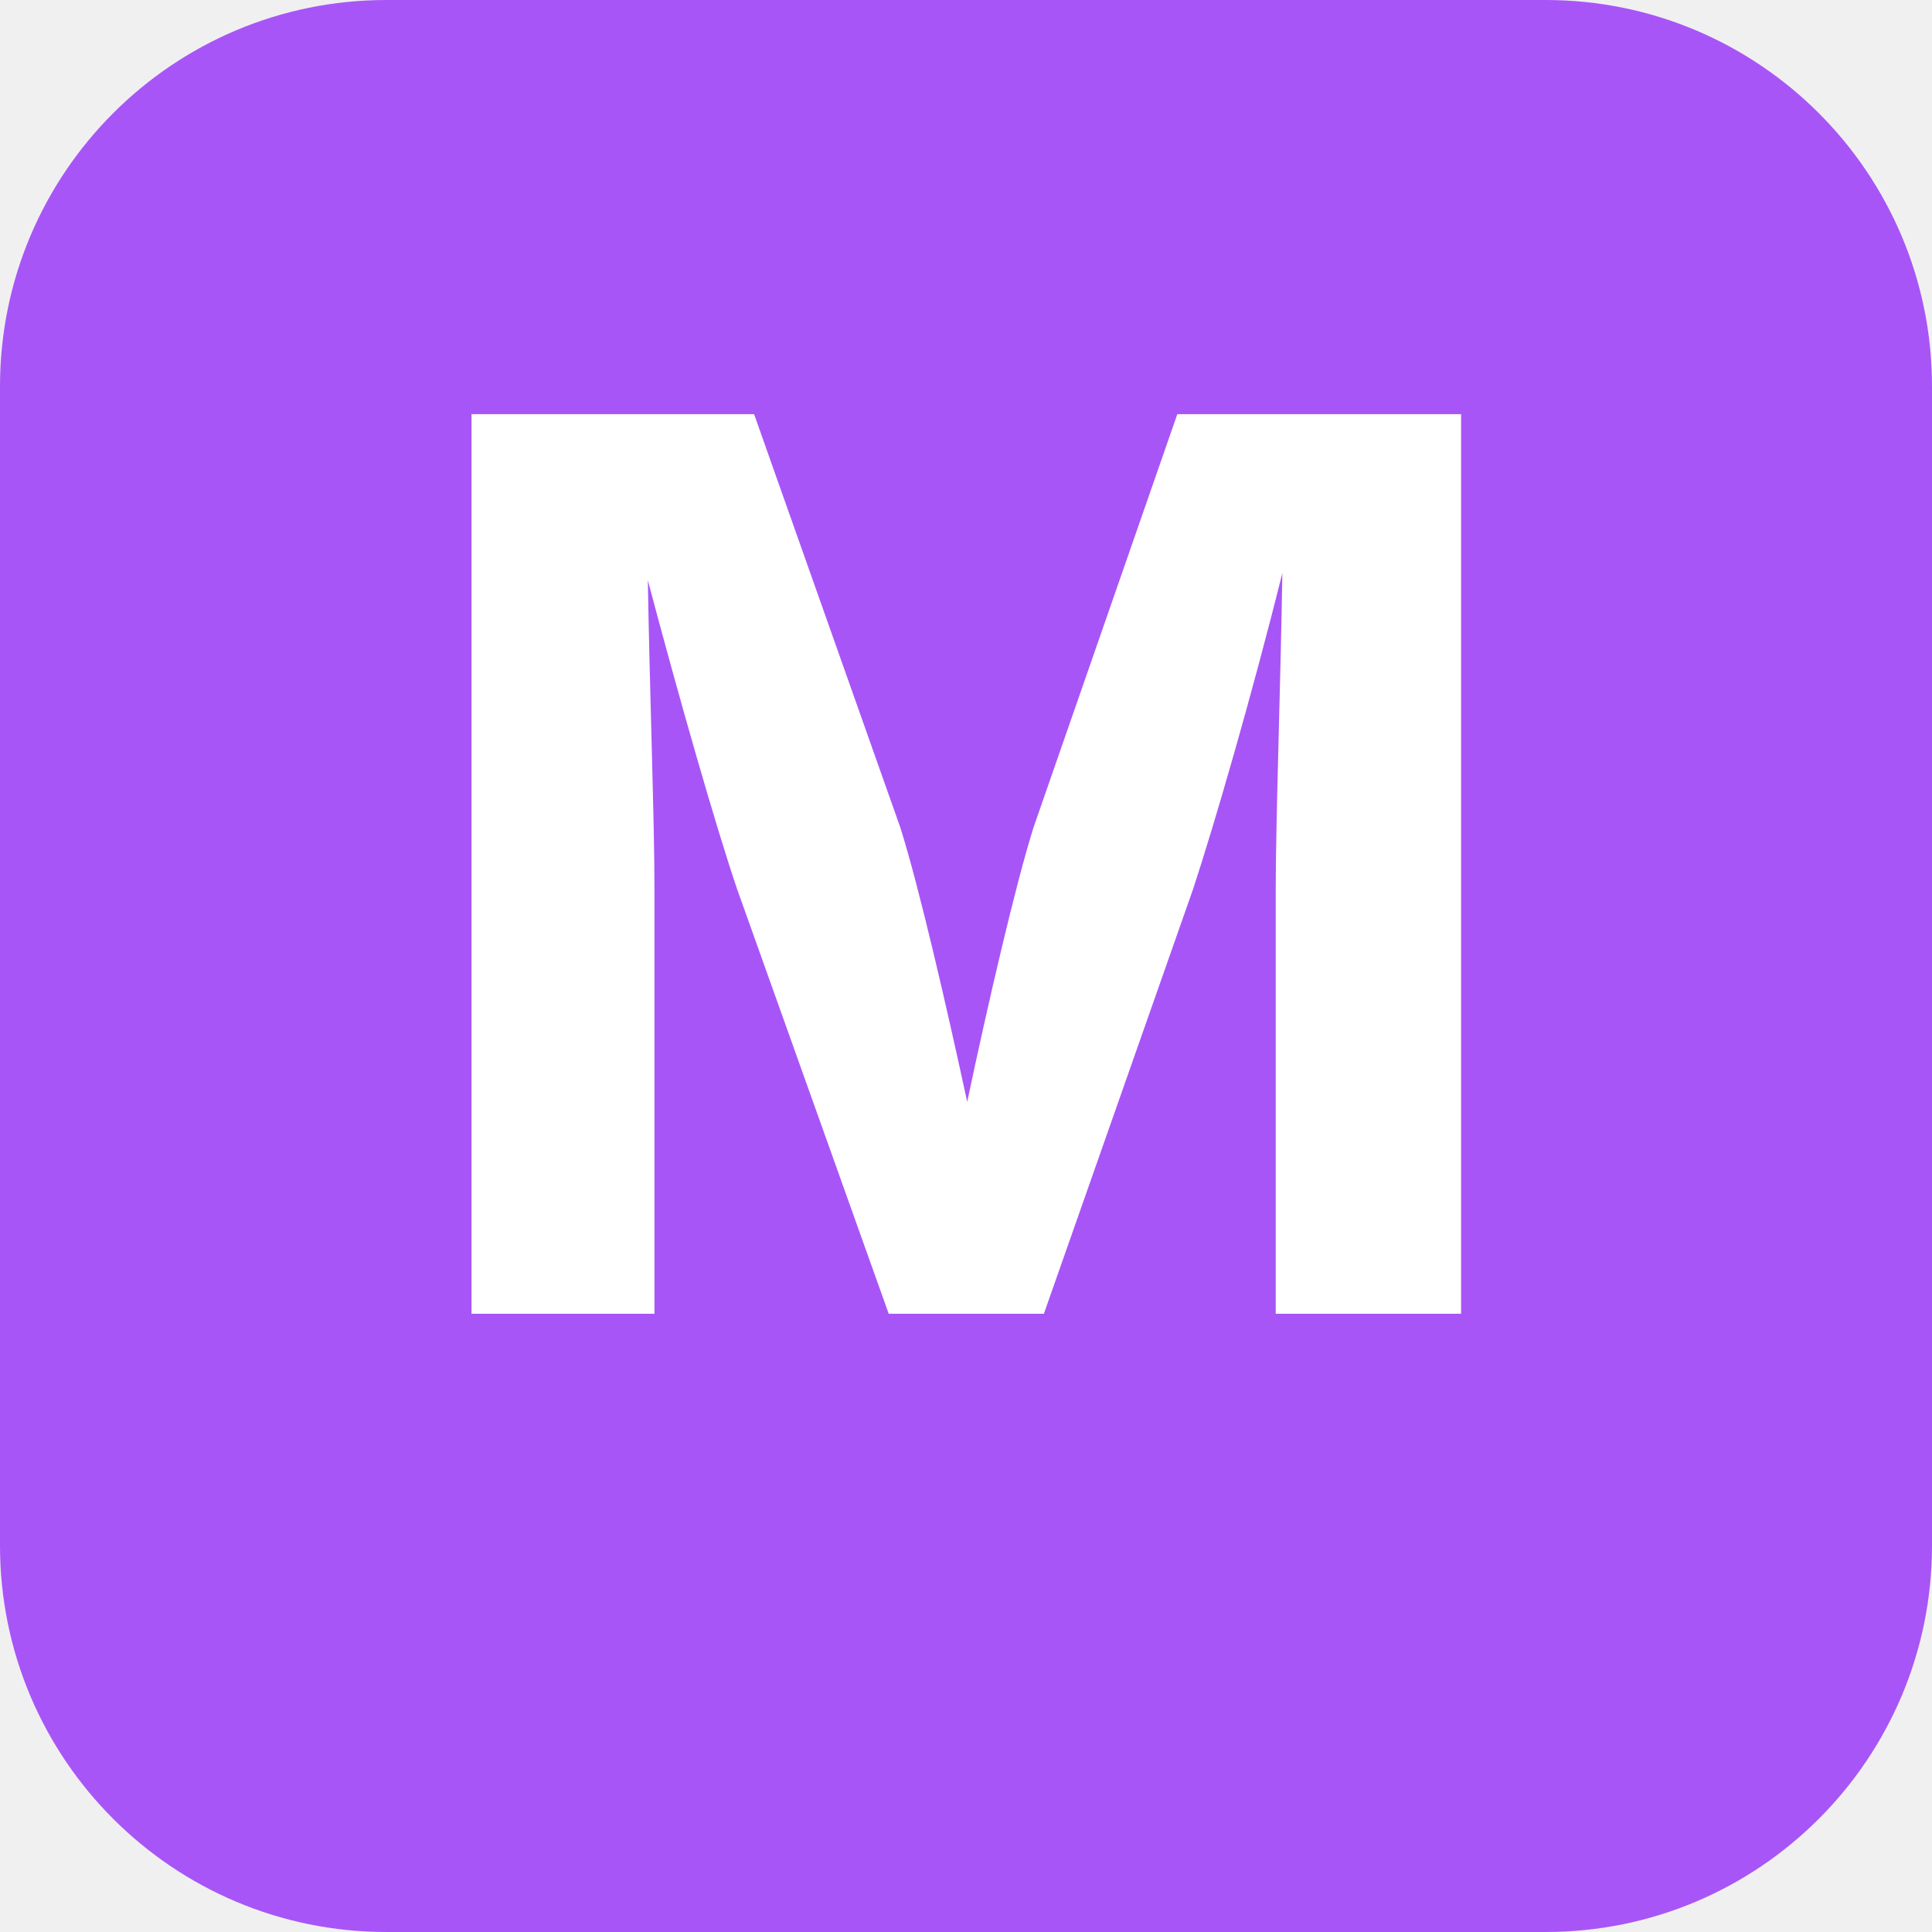
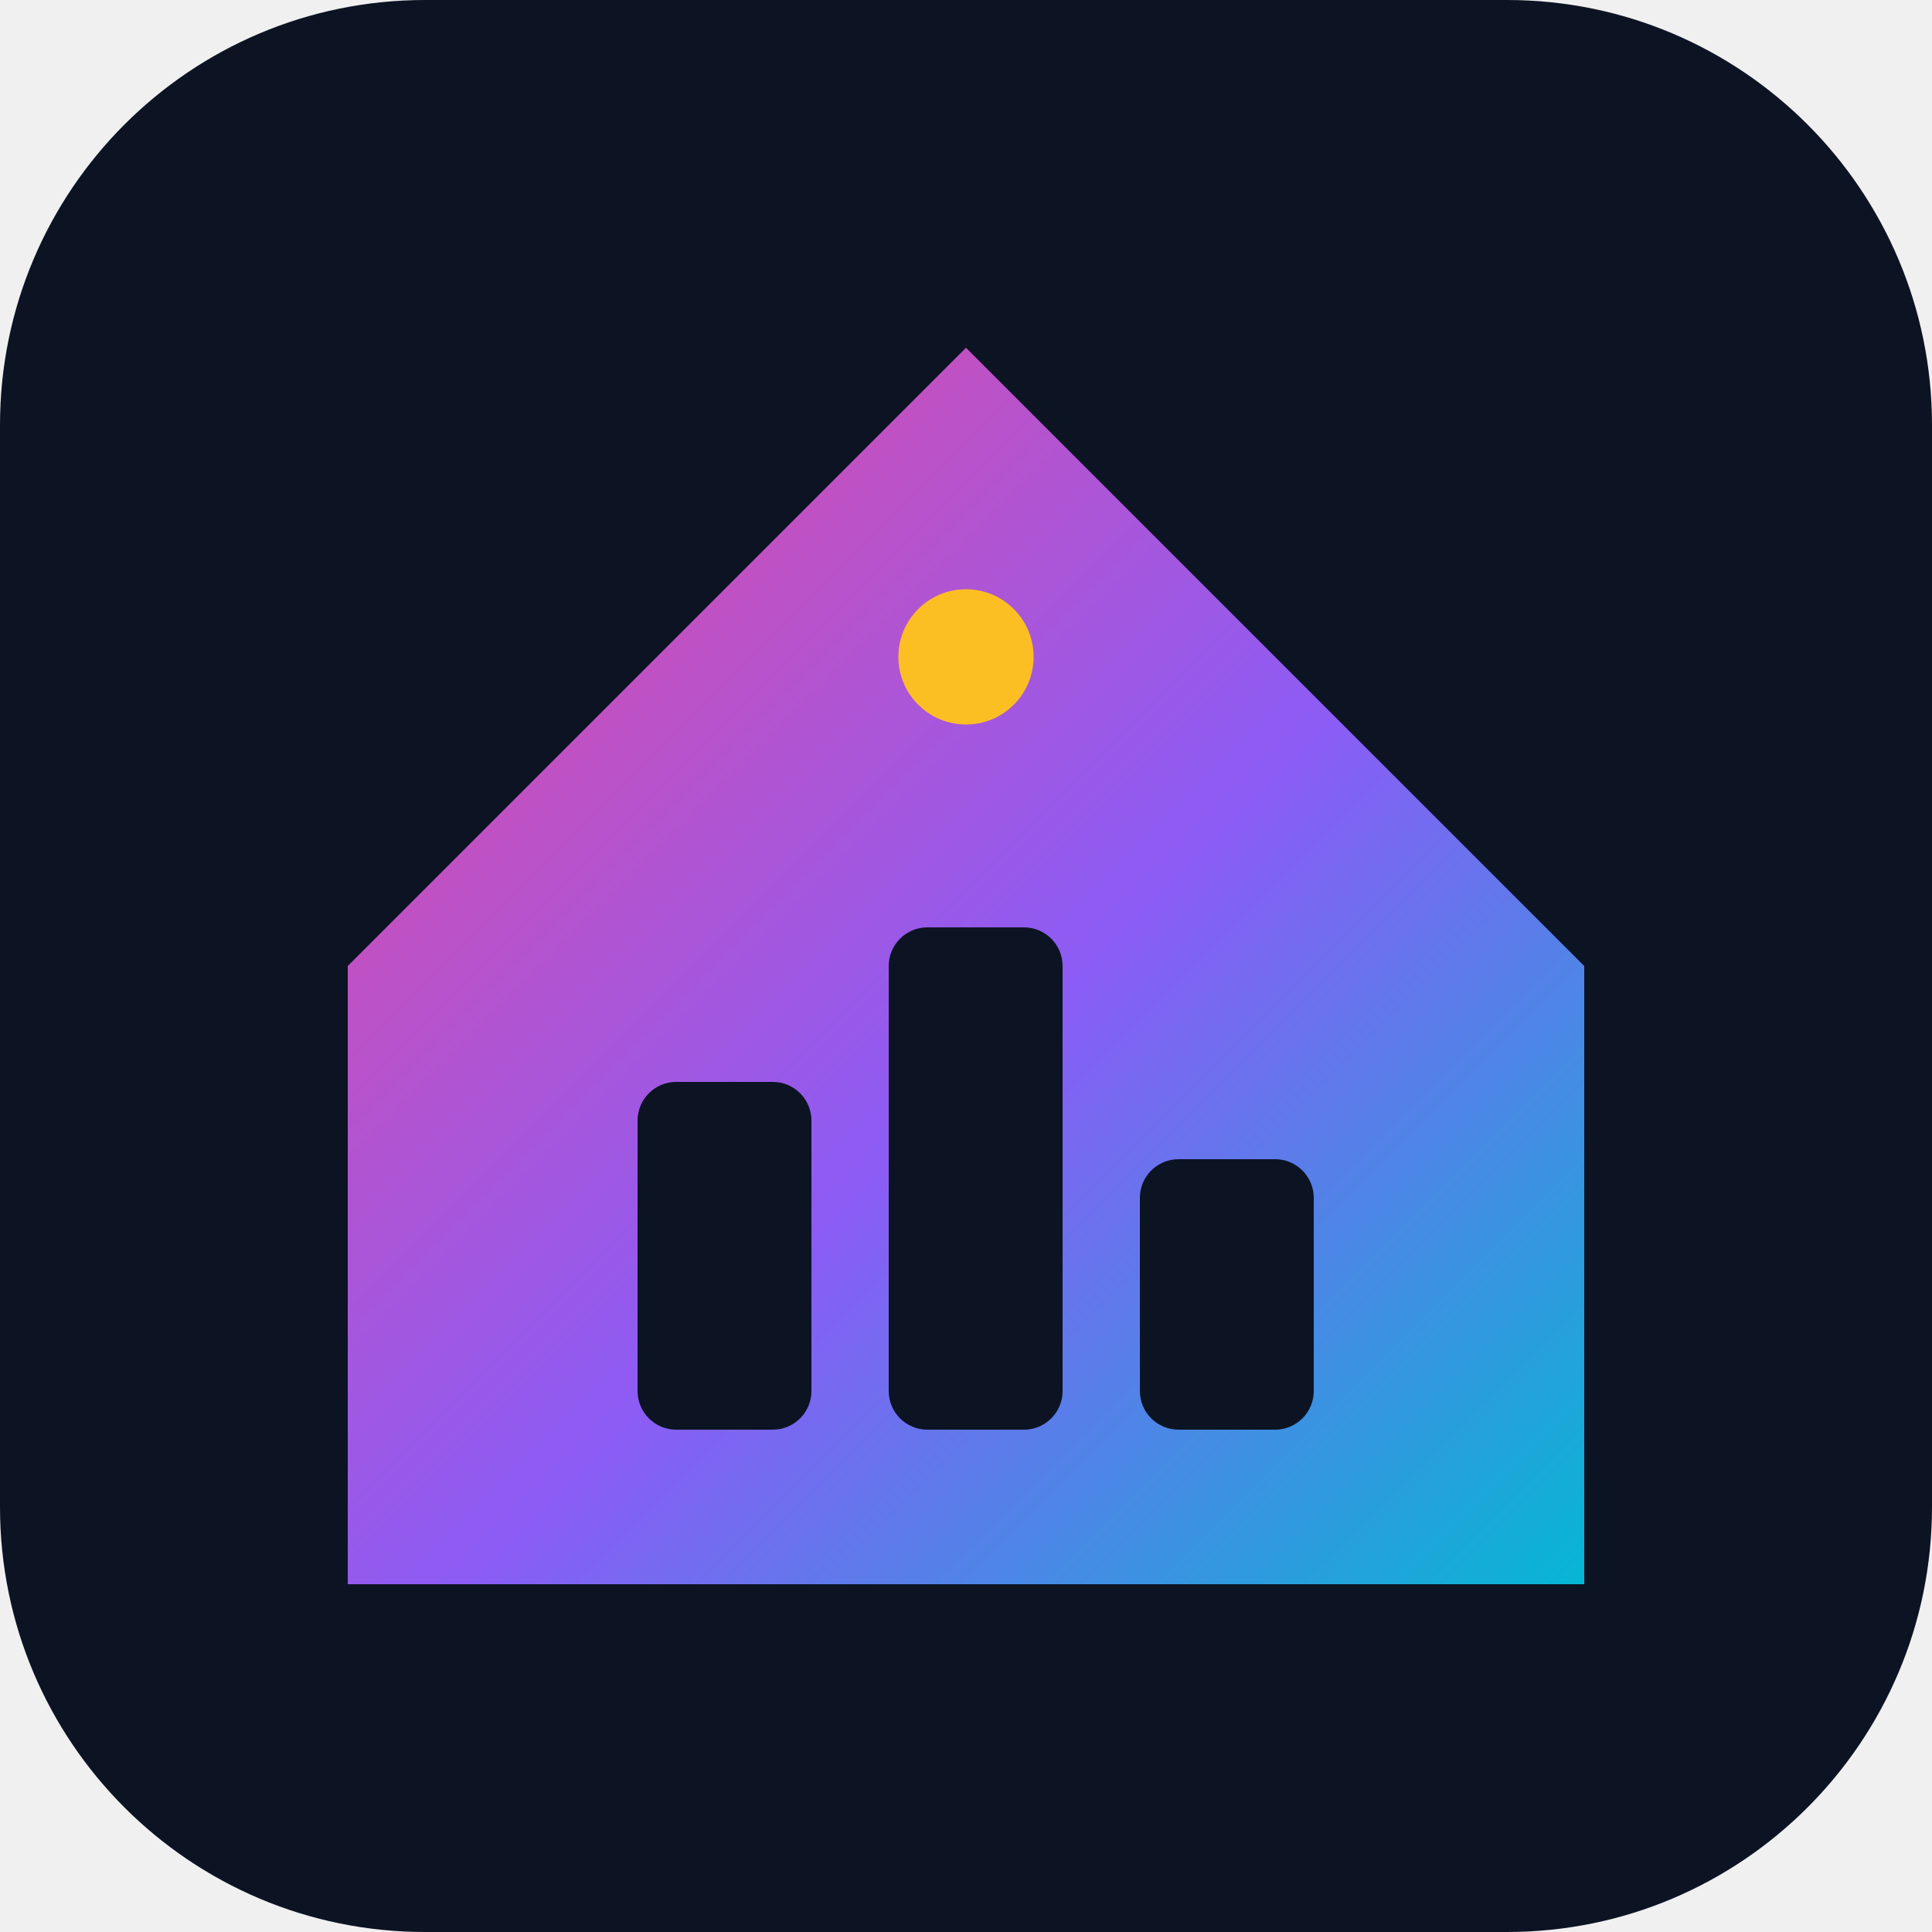
<svg xmlns="http://www.w3.org/2000/svg" viewBox="0 0 100 100">
-   <rect width="100" height="100" rx="20" fill="#a855f7" />
-   <text x="50" y="68" font-family="system-ui, -apple-system, sans-serif" font-size="64" font-weight="bold" fill="white" text-anchor="middle">M</text>
+   <defs>
+     <linearGradient id="g" x1="0" y1="0" x2="1" y2="1">
+       <stop offset="0%" stop-color="#ec4899" />
+       <stop offset="55%" stop-color="#8b5cf6" />
+       <stop offset="100%" stop-color="#06b6d4" />
+     </linearGradient>
+   </defs>
+   <rect width="100" height="100" rx="22" fill="#0c1424" />
+   <path d="M18 50 L50 18 L82 50 L82 82 L18 82 Z" fill="url(#g)" />
+   <rect x="33" y="56" width="9" height="18" rx="2" fill="#0c1424" />
+   <rect x="46" y="48" width="9" height="26" rx="2" fill="#0c1424" />
+   <rect x="59" y="60" width="9" height="14" rx="2" fill="#0c1424" />
+   <circle cx="50" cy="34" r="3.5" fill="#fbbf24" />
</svg>
